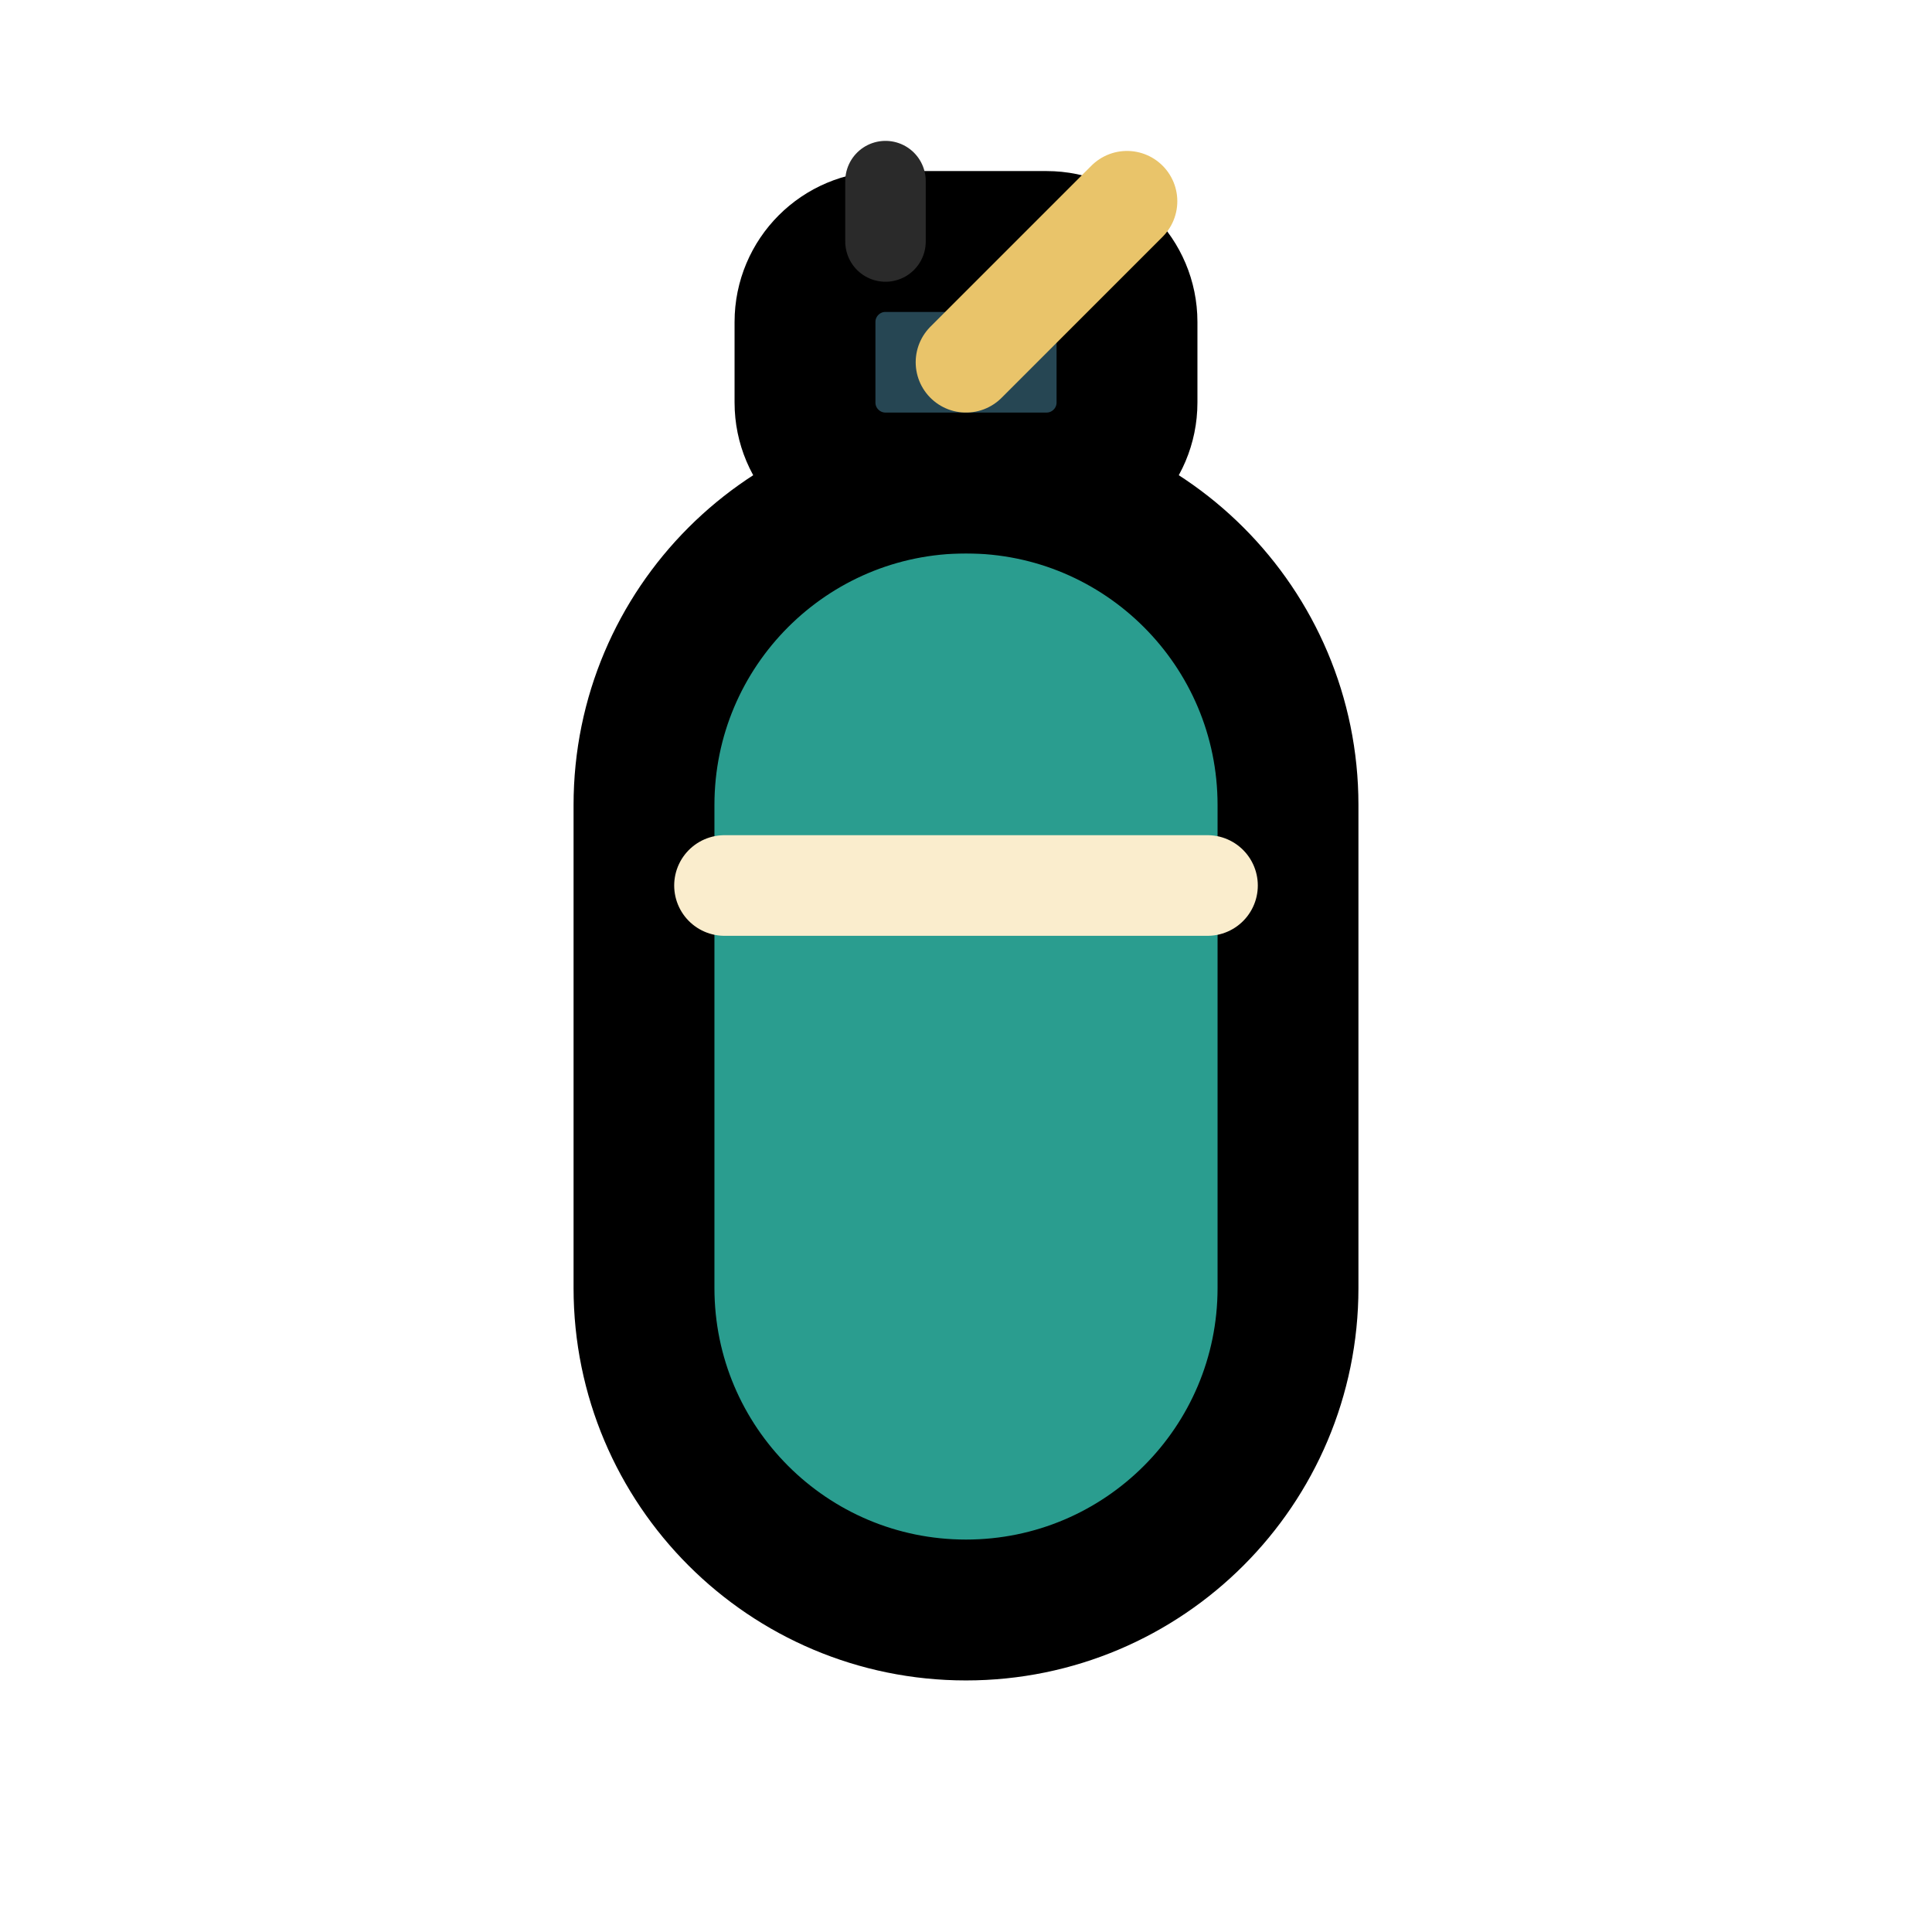
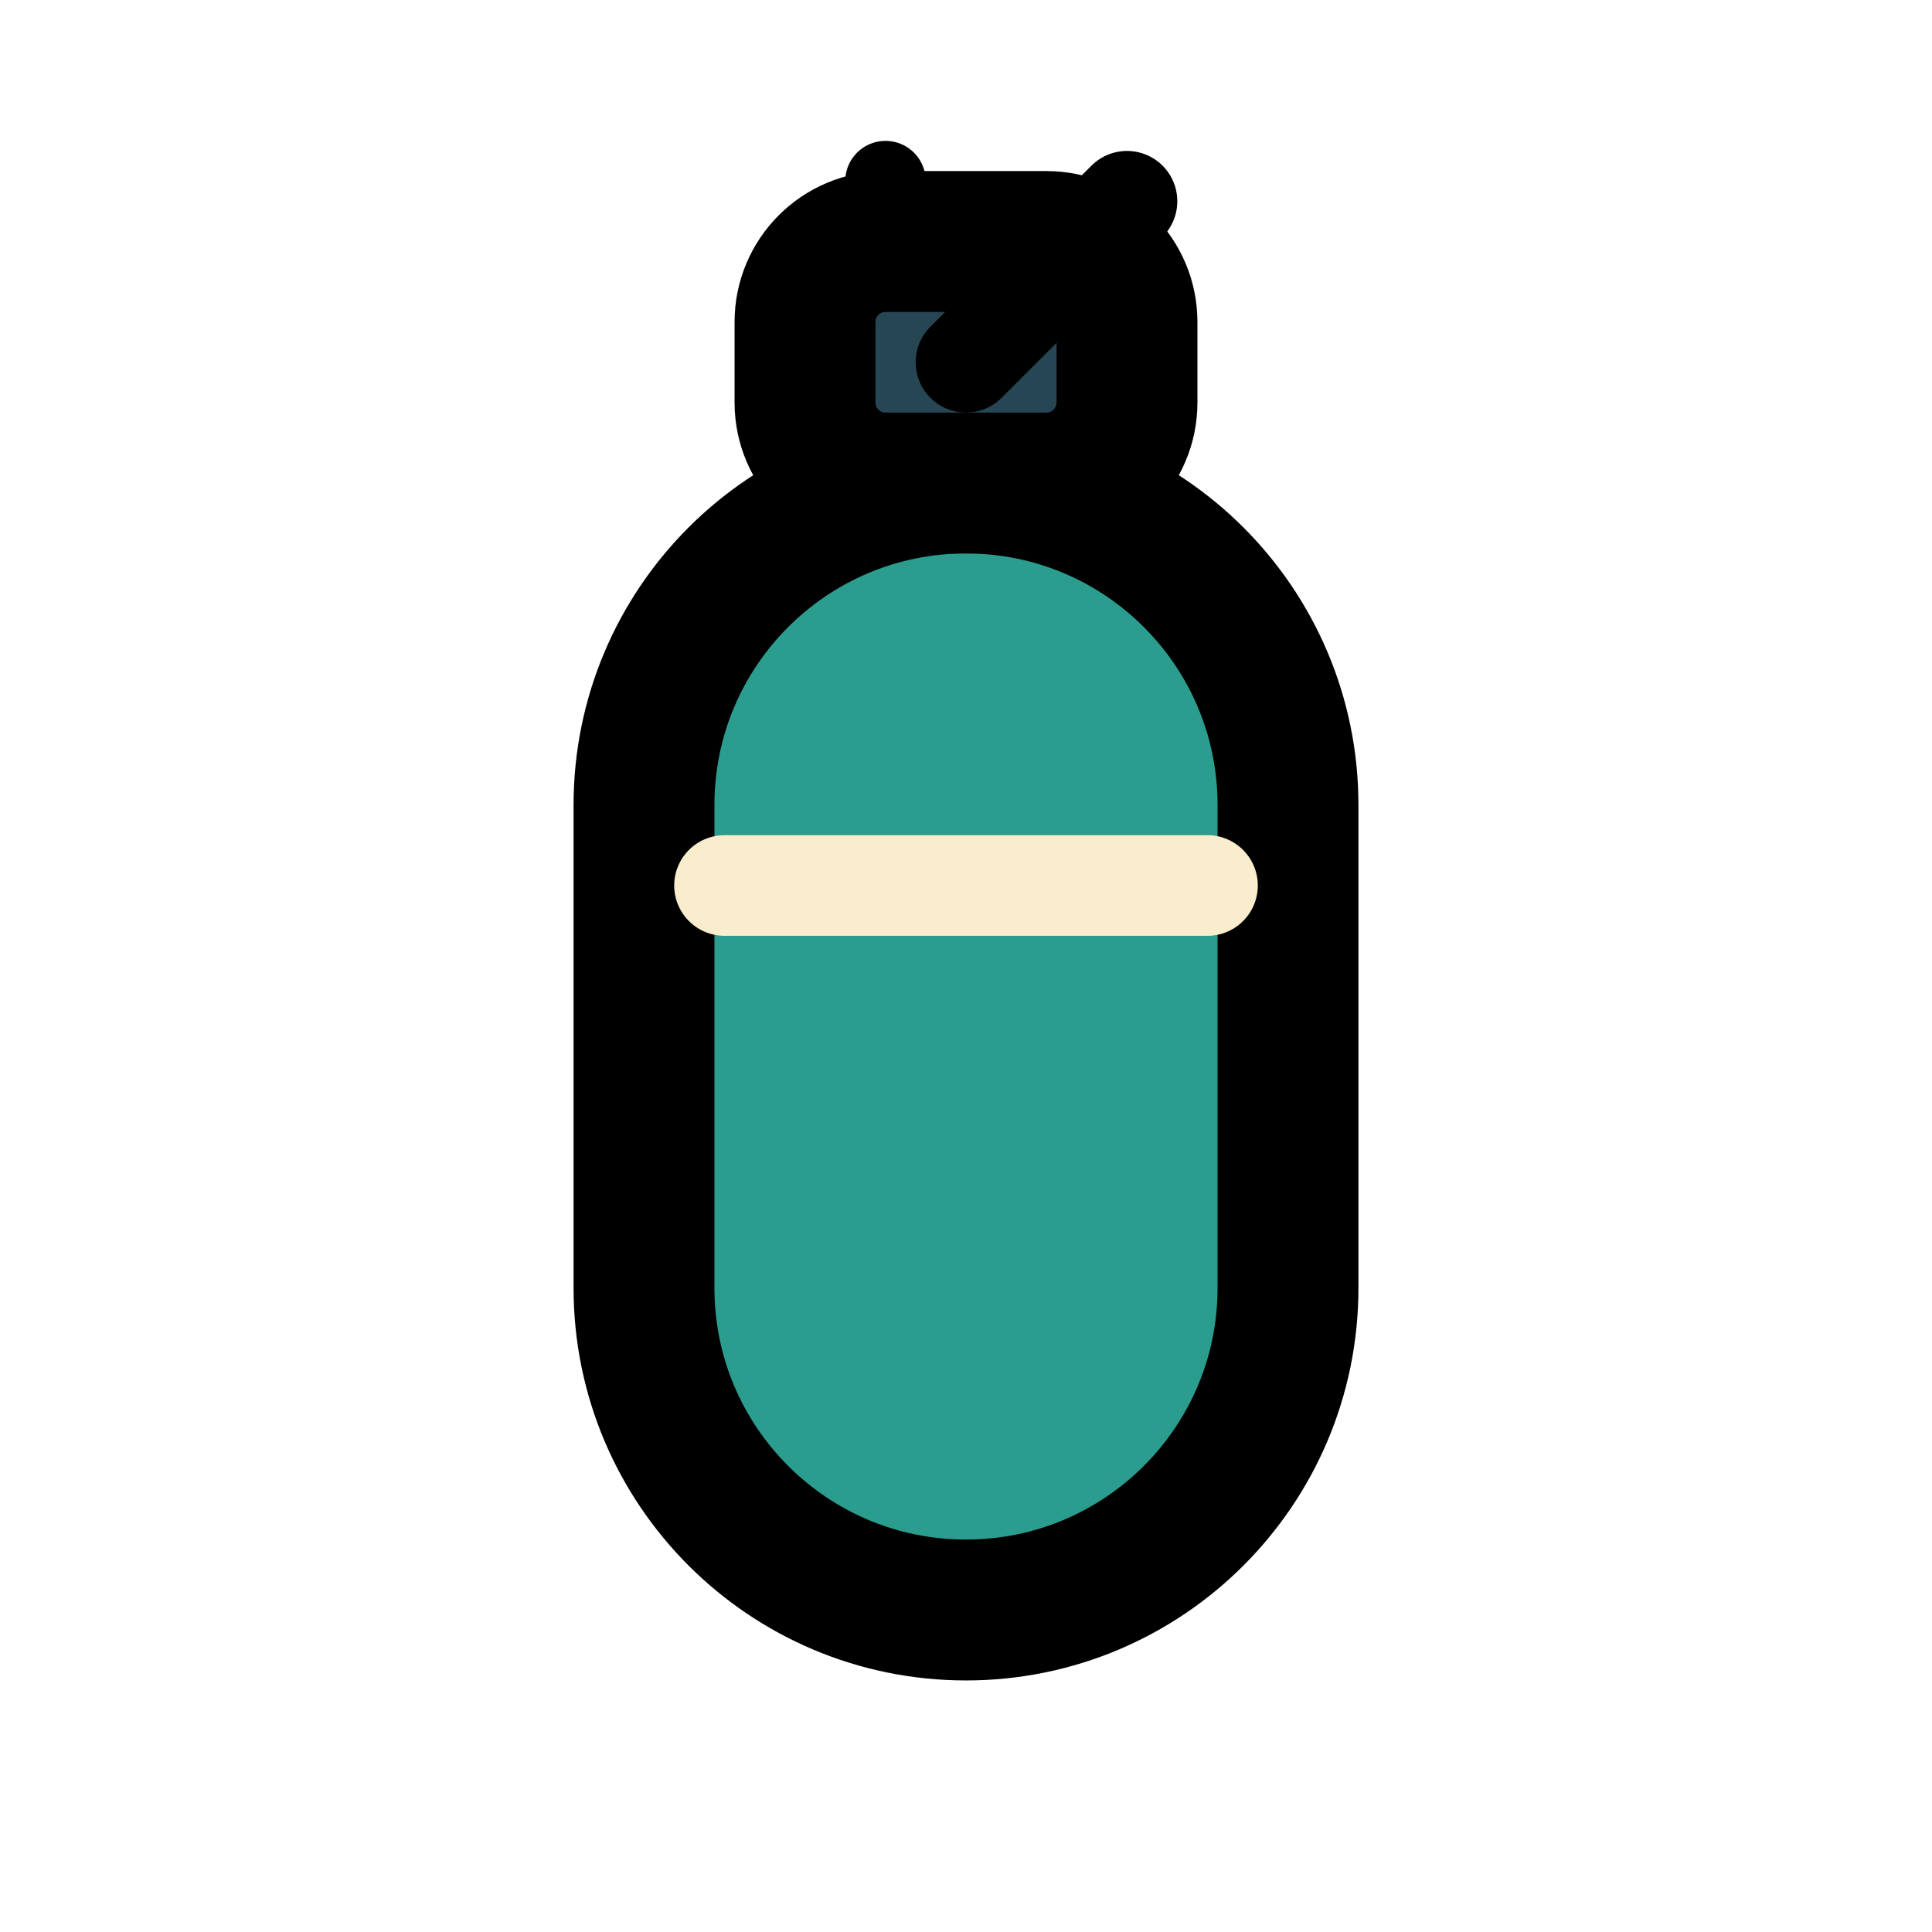
<svg xmlns="http://www.w3.org/2000/svg" viewBox="0 0 48 48" fill="none" stroke="currentColor" stroke-width="3.5" stroke-linecap="round" stroke-linejoin="round">
  <rect x="16" y="12" width="16" height="28" rx="8" fill="#2A9D8F" />
  <rect x="20" y="6" width="8" height="6" rx="2" fill="#264653" />
-   <path d="M22 6 L22 4.5" stroke="#2A2A2A" stroke-width="2" fill="none" />
-   <path d="M24 9 L28 5" stroke="#E9C46A" stroke-width="2.5" fill="none" />
+   <path d="M22 6 L22 4.5" stroke="currentColor" stroke-width="2" fill="none" />
+   <path d="M24 9 L28 5" stroke="currentColor" stroke-width="2.5" fill="none" />
  <path d="M18 22 L30 22" stroke="#FAEDCD" stroke-width="2.5" fill="none" />
</svg>
